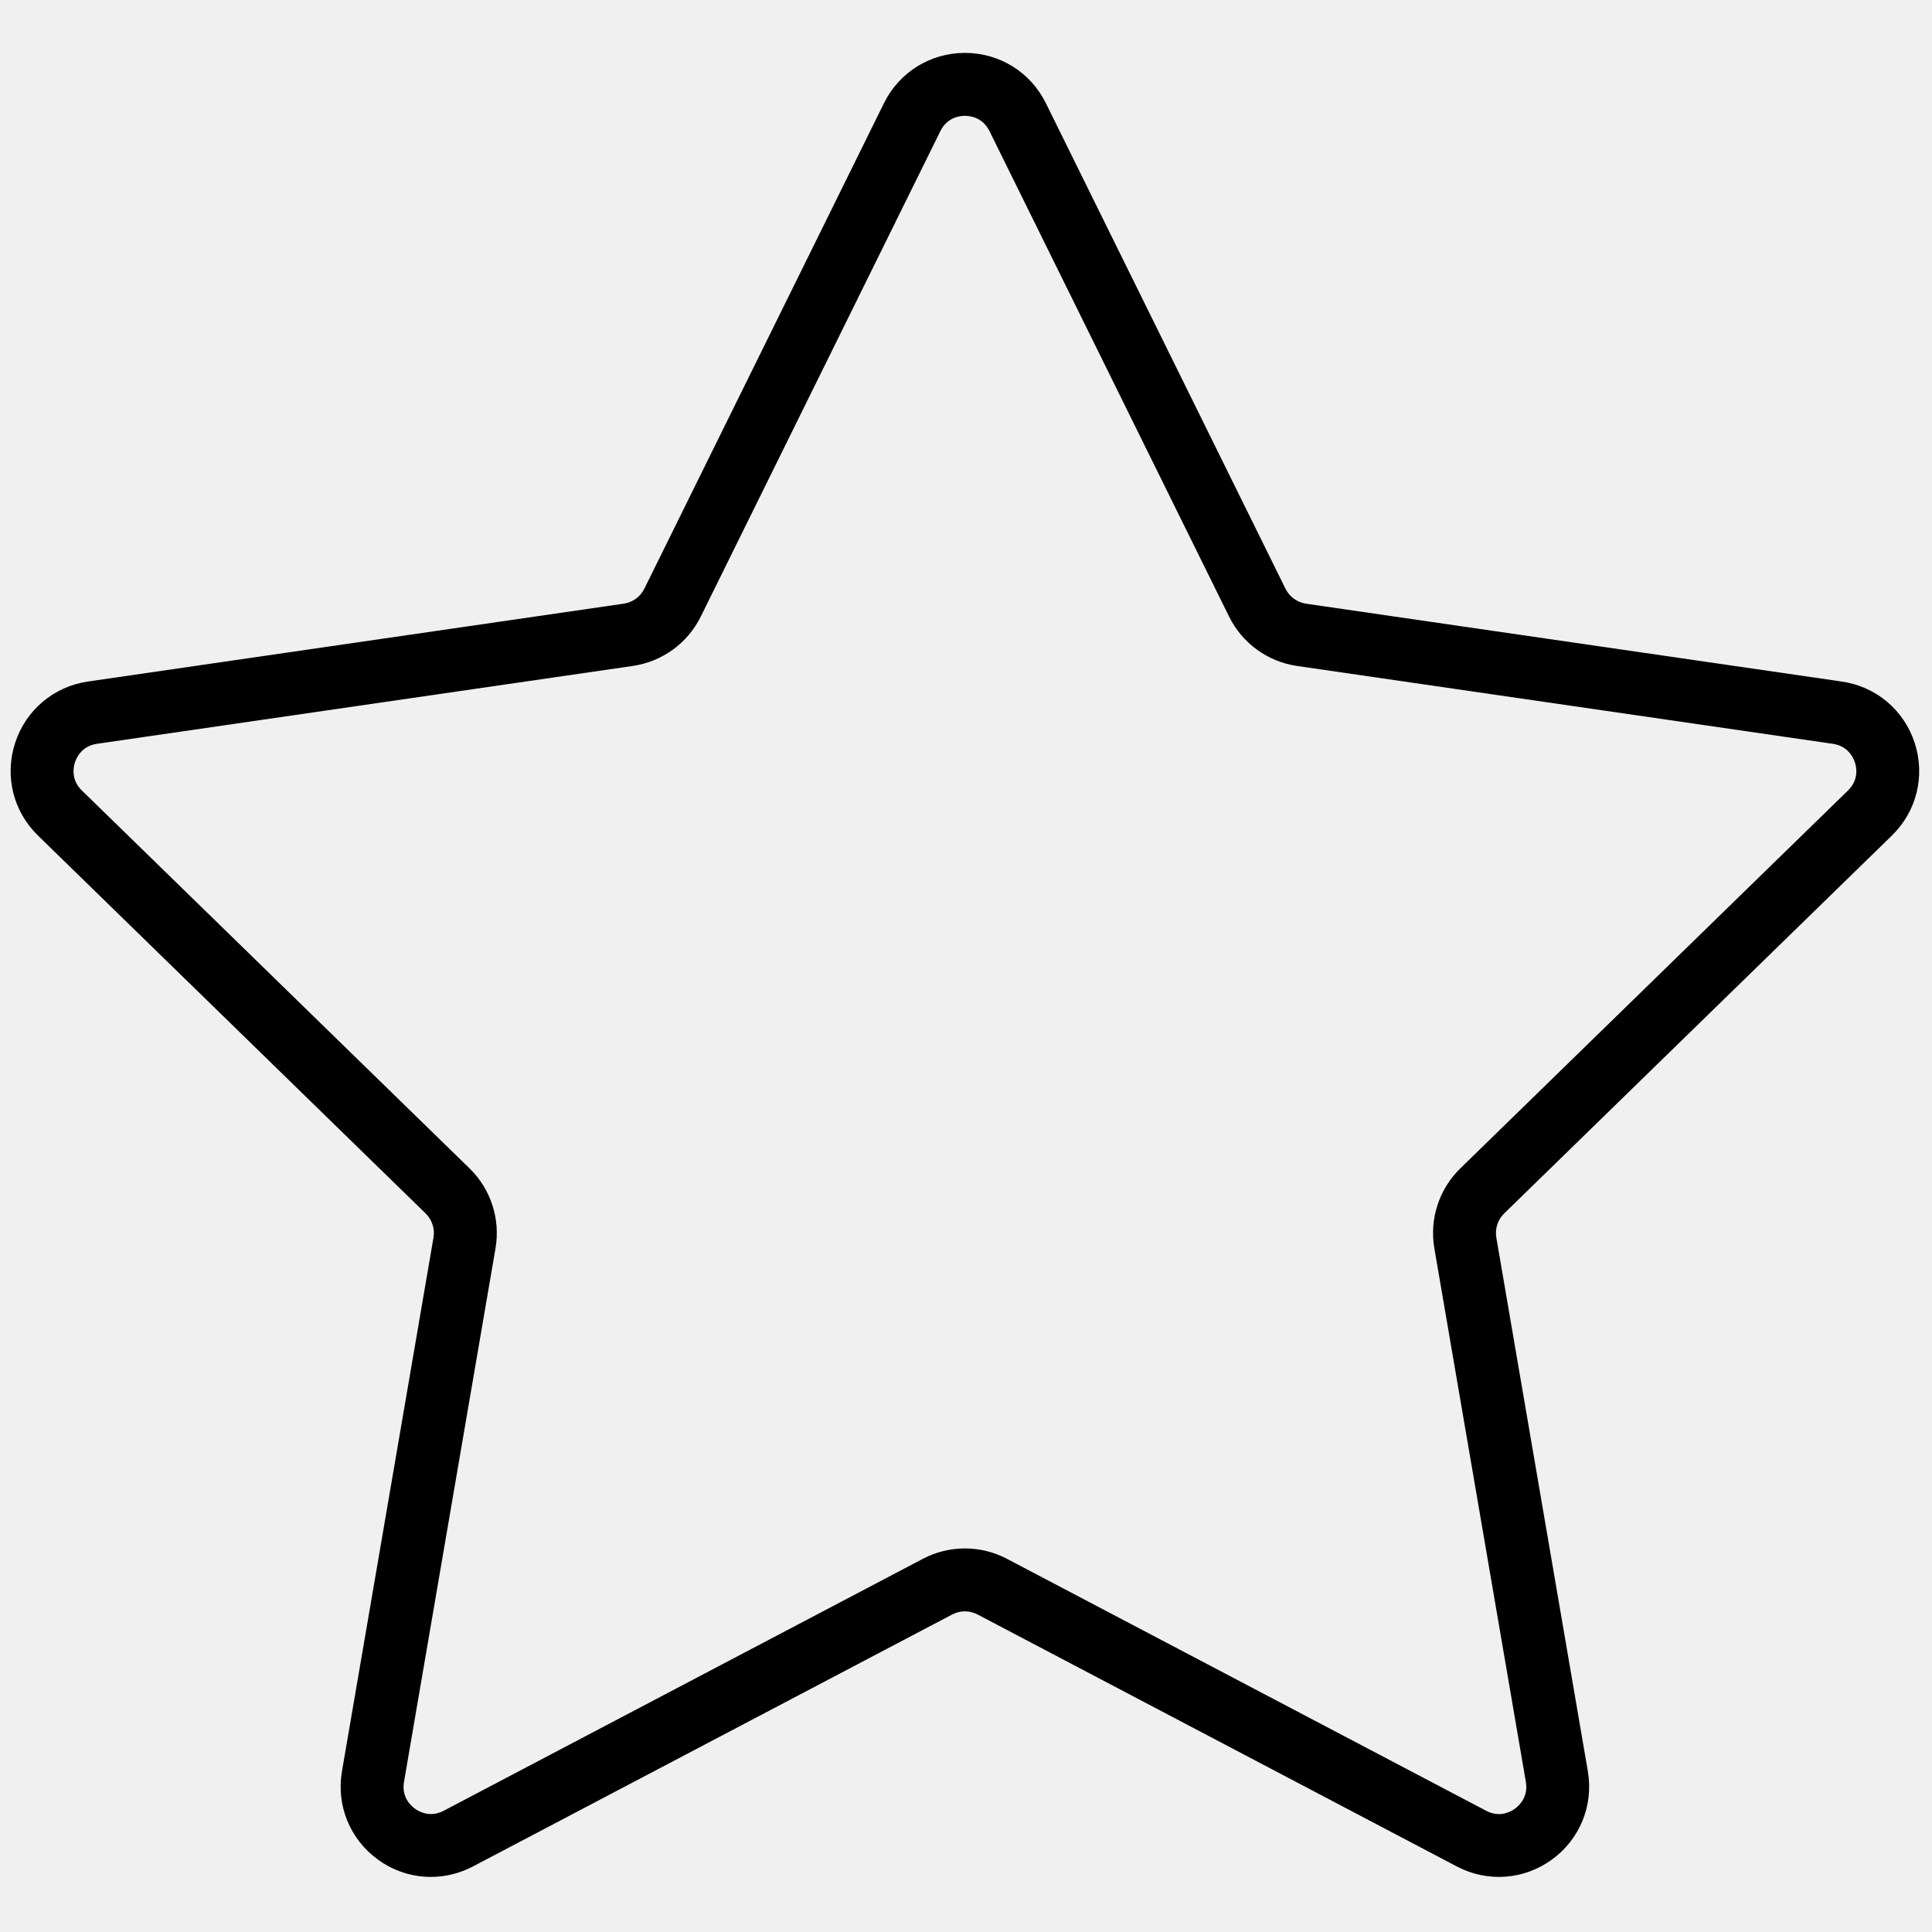
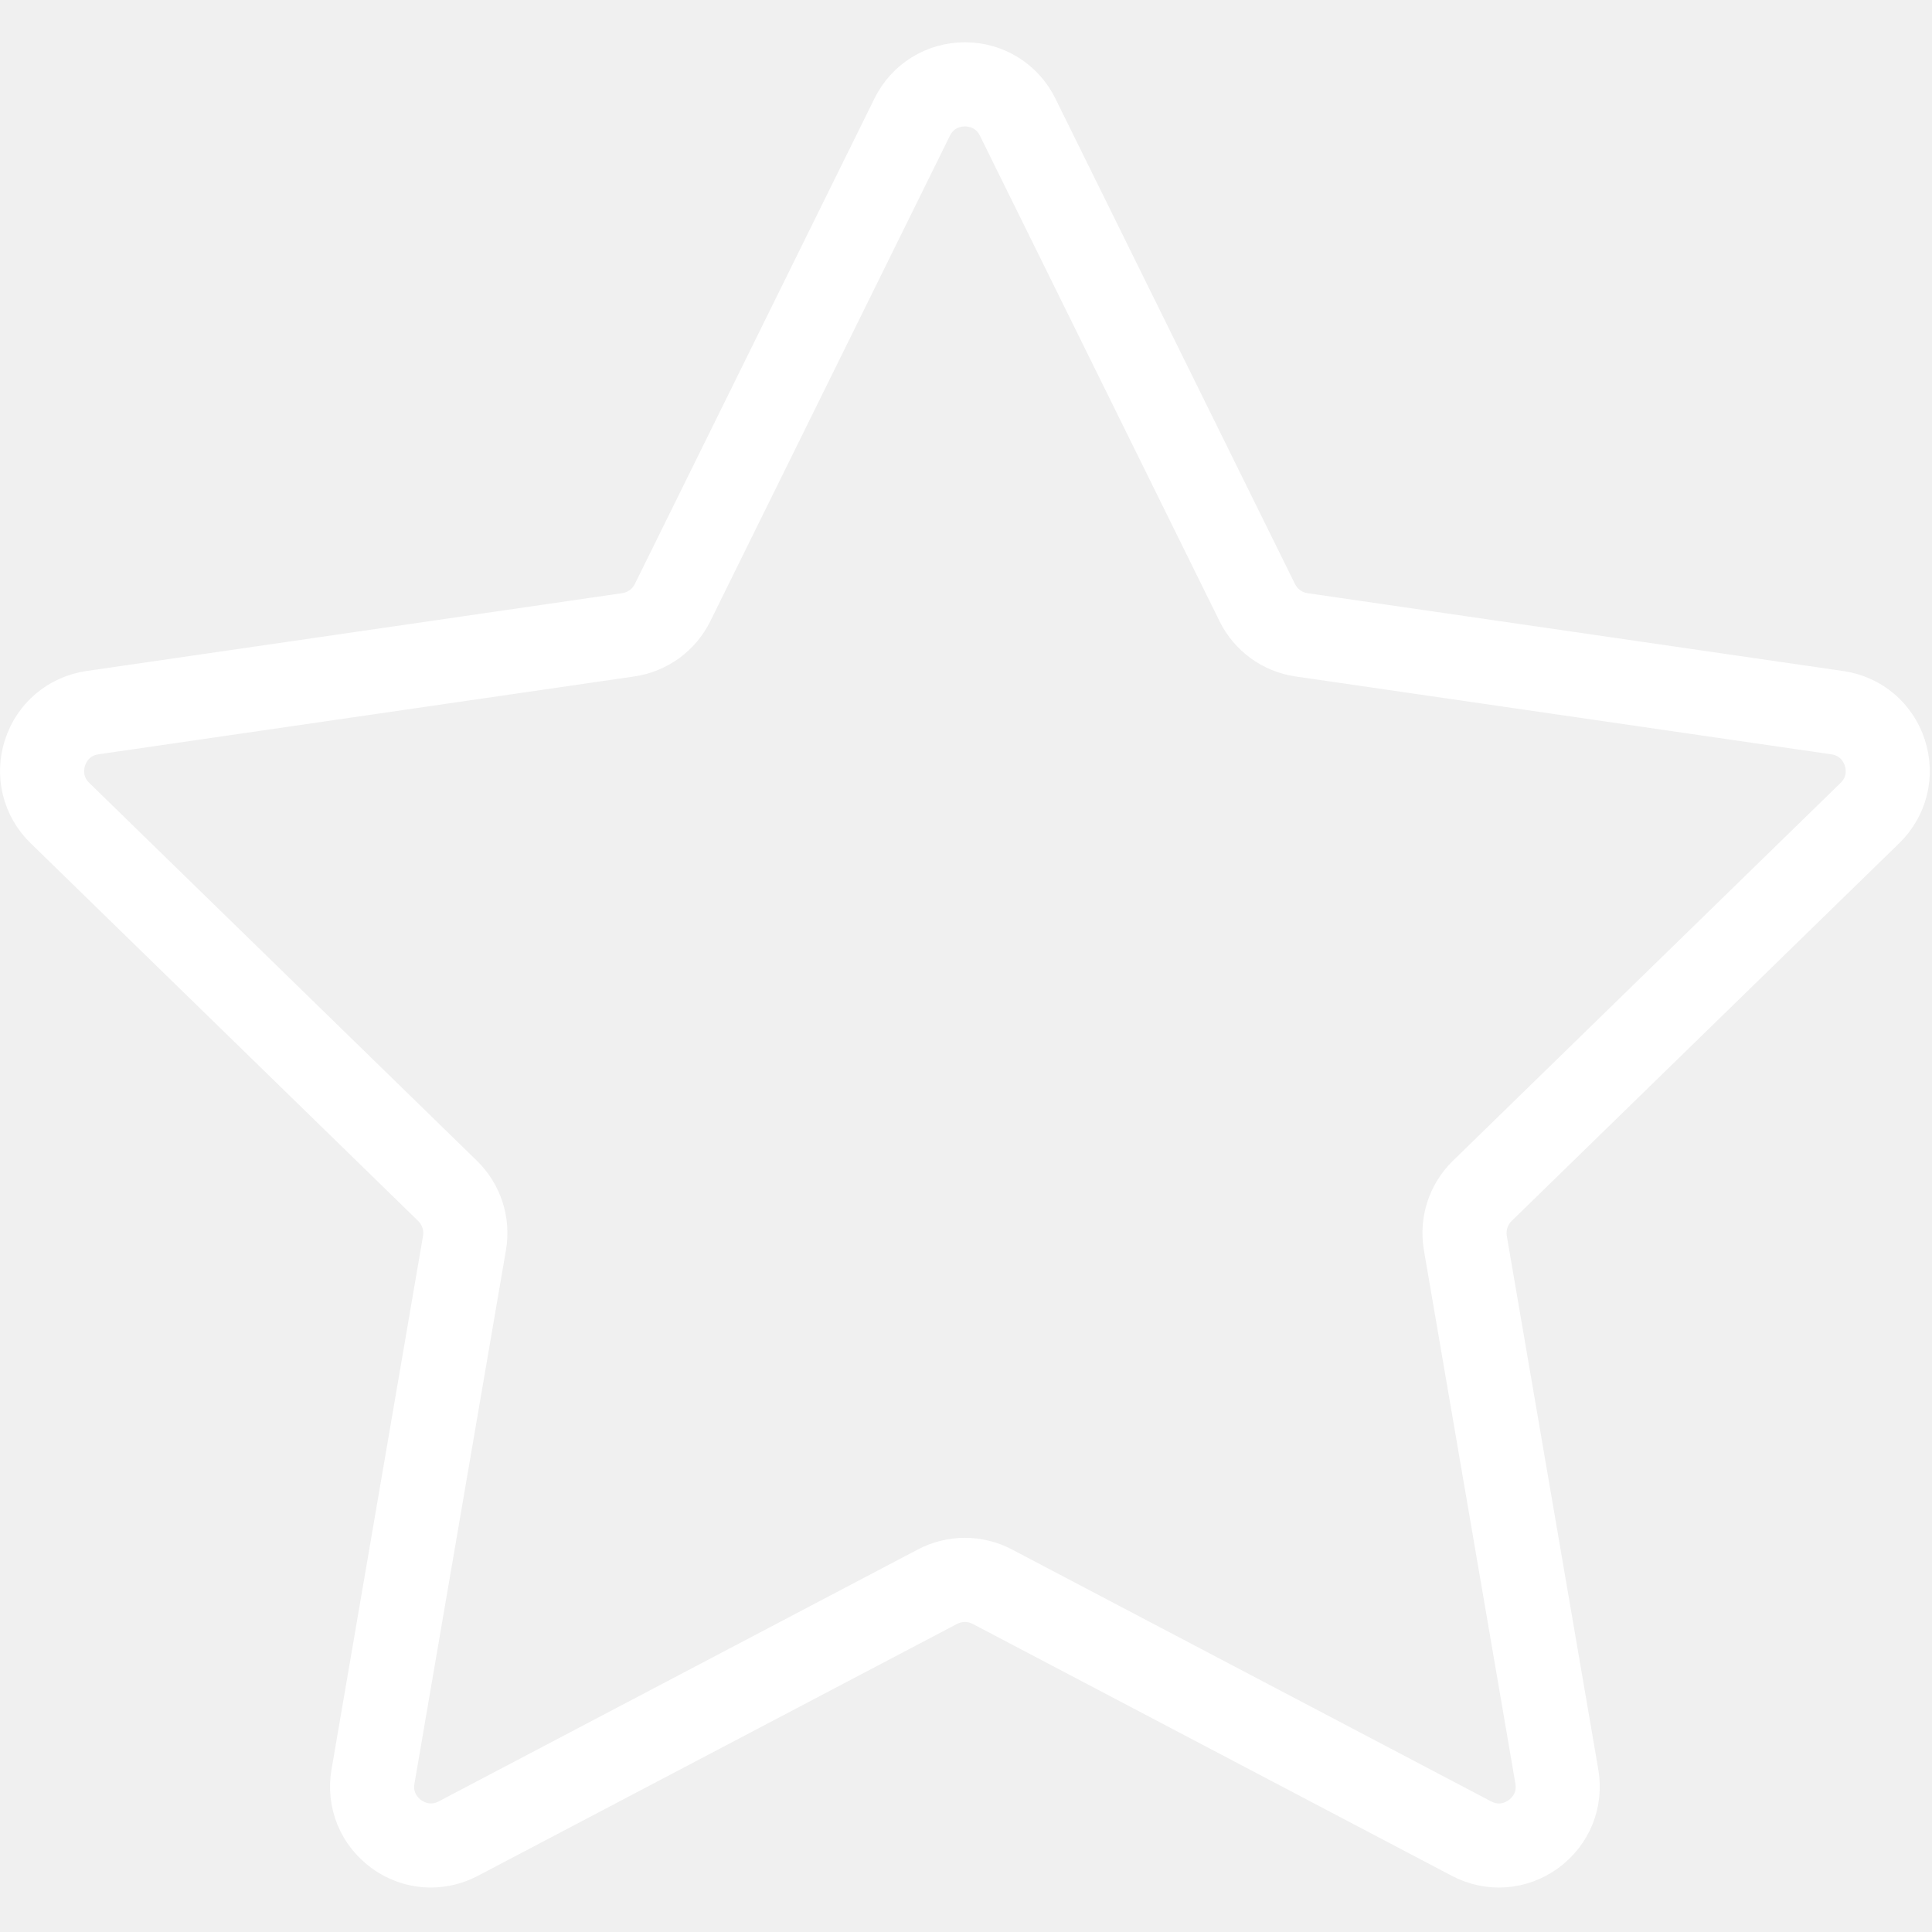
<svg xmlns="http://www.w3.org/2000/svg" version="1.1" width="256" height="256" viewBox="0 0 256 256" xml:space="preserve">
-   <defs>
+   <defs fill="#ffffff">
</defs>
-   <g style="stroke: none; stroke-width: 0; stroke-dasharray: none; stroke-linecap: butt; stroke-linejoin: miter; stroke-miterlimit: 10; fill: none; fill-rule: nonzero; opacity: 1;" transform="translate(1.406593 1.406593) scale(2.81 2.81)">
-     <path d="M 19.817 88.005 c -0.879 0 -1.752 -0.275 -2.498 -0.818 c -1.321 -0.959 -1.97 -2.555 -1.694 -4.165 l 4.315 -25.161 c 0.072 -0.419 -0.067 -0.846 -0.371 -1.143 L 1.289 38.899 c -1.169 -1.14 -1.582 -2.812 -1.077 -4.365 c 0.505 -1.553 1.822 -2.663 3.437 -2.898 l 25.263 -3.671 c 0.421 -0.061 0.784 -0.325 0.972 -0.707 L 41.182 4.367 C 41.905 2.903 43.367 1.994 45 1.994 c 1.633 0 3.096 0.909 3.818 2.373 L 60.116 27.26 c 0.188 0.382 0.551 0.645 0.972 0.707 l 25.264 3.671 c 1.616 0.235 2.932 1.345 3.436 2.898 c 0.504 1.553 0.092 3.225 -1.078 4.365 L 70.43 56.718 c -0.304 0.297 -0.443 0.723 -0.371 1.143 l 4.315 25.161 c 0.275 1.61 -0.374 3.206 -1.694 4.165 c -1.32 0.961 -3.038 1.085 -4.484 0.325 l -22.596 -11.88 c -0.376 -0.199 -0.825 -0.198 -1.201 -0.001 L 21.803 87.511 C 21.174 87.841 20.494 88.005 19.817 88.005 z M 45 72.516 c 0.68 0 1.361 0.163 1.982 0.489 l 22.596 11.88 c 0.64 0.341 1.165 0.044 1.359 -0.098 c 0.195 -0.142 0.636 -0.549 0.514 -1.263 l -4.315 -25.16 c -0.237 -1.382 0.22 -2.791 1.225 -3.77 l 18.28 -17.819 c 0.519 -0.506 0.402 -1.094 0.326 -1.323 c -0.074 -0.229 -0.325 -0.774 -1.041 -0.878 l -25.264 -3.671 c -1.388 -0.202 -2.586 -1.073 -3.206 -2.33 L 46.158 5.681 c -0.321 -0.65 -0.917 -0.72 -1.158 -0.72 c -0.241 0 -0.837 0.07 -1.157 0.719 L 32.545 28.573 c -0.621 1.257 -1.819 2.127 -3.206 2.329 L 4.075 34.573 c -0.717 0.104 -0.967 0.649 -1.042 0.878 c -0.074 0.23 -0.192 0.818 0.326 1.323 L 21.64 54.594 c 1.004 0.978 1.462 2.388 1.225 3.77 L 18.55 83.524 c -0.123 0.714 0.318 1.12 0.513 1.262 c 0.196 0.142 0.718 0.436 1.359 0.099 l 22.597 -11.881 C 43.639 72.679 44.32 72.516 45 72.516 z" style="stroke: none; stroke-width: 1; stroke-dasharray: none; stroke-linecap: butt; stroke-linejoin: miter; stroke-miterlimit: 10; fill: rgb(0,0,0); fill-rule: nonzero; opacity: 1;" transform=" matrix(1 0 0 1 0 0) " stroke-linecap="round" />
+   <g style="stroke:#ffffff; stroke-width: 0; stroke-dasharray:#ffffff; stroke-linecap: butt; stroke-linejoin: miter; stroke-miterlimit: 10; fill:#ffffff; fill-rule: nonzero; opacity: 1;" transform="translate(1.406593 1.406593) scale(2.81 2.81)">
+     <path d="M 19.817 88.005 c -0.879 0 -1.752 -0.275 -2.498 -0.818 c -1.321 -0.959 -1.97 -2.555 -1.694 -4.165 l 4.315 -25.161 c 0.072 -0.419 -0.067 -0.846 -0.371 -1.143 L 1.289 38.899 c -1.169 -1.14 -1.582 -2.812 -1.077 -4.365 c 0.505 -1.553 1.822 -2.663 3.437 -2.898 l 25.263 -3.671 c 0.421 -0.061 0.784 -0.325 0.972 -0.707 L 41.182 4.367 C 41.905 2.903 43.367 1.994 45 1.994 c 1.633 0 3.096 0.909 3.818 2.373 L 60.116 27.26 c 0.188 0.382 0.551 0.645 0.972 0.707 l 25.264 3.671 c 1.616 0.235 2.932 1.345 3.436 2.898 c 0.504 1.553 0.092 3.225 -1.078 4.365 L 70.43 56.718 c -0.304 0.297 -0.443 0.723 -0.371 1.143 l 4.315 25.161 c 0.275 1.61 -0.374 3.206 -1.694 4.165 c -1.32 0.961 -3.038 1.085 -4.484 0.325 l -22.596 -11.88 c -0.376 -0.199 -0.825 -0.198 -1.201 -0.001 L 21.803 87.511 C 21.174 87.841 20.494 88.005 19.817 88.005 z M 45 72.516 c 0.68 0 1.361 0.163 1.982 0.489 l 22.596 11.88 c 0.64 0.341 1.165 0.044 1.359 -0.098 c 0.195 -0.142 0.636 -0.549 0.514 -1.263 l -4.315 -25.16 c -0.237 -1.382 0.22 -2.791 1.225 -3.77 l 18.28 -17.819 c 0.519 -0.506 0.402 -1.094 0.326 -1.323 c -0.074 -0.229 -0.325 -0.774 -1.041 -0.878 l -25.264 -3.671 c -1.388 -0.202 -2.586 -1.073 -3.206 -2.33 L 46.158 5.681 c -0.321 -0.65 -0.917 -0.72 -1.158 -0.72 c -0.241 0 -0.837 0.07 -1.157 0.719 L 32.545 28.573 c -0.621 1.257 -1.819 2.127 -3.206 2.329 L 4.075 34.573 c -0.717 0.104 -0.967 0.649 -1.042 0.878 c -0.074 0.23 -0.192 0.818 0.326 1.323 L 21.64 54.594 c 1.004 0.978 1.462 2.388 1.225 3.77 L 18.55 83.524 c -0.123 0.714 0.318 1.12 0.513 1.262 c 0.196 0.142 0.718 0.436 1.359 0.099 l 22.597 -11.881 C 43.639 72.679 44.32 72.516 45 72.516 z" style="stroke:#ffffff; stroke-width: 1; stroke-dasharray:#ffffff; stroke-linecap: butt; stroke-linejoin: miter; stroke-miterlimit: 10; fill:#ffffff; fill-rule: nonzero; opacity: 1;" transform=" matrix(1 0 0 1 0 0) " stroke-linecap="round" />
  </g>
</svg>
